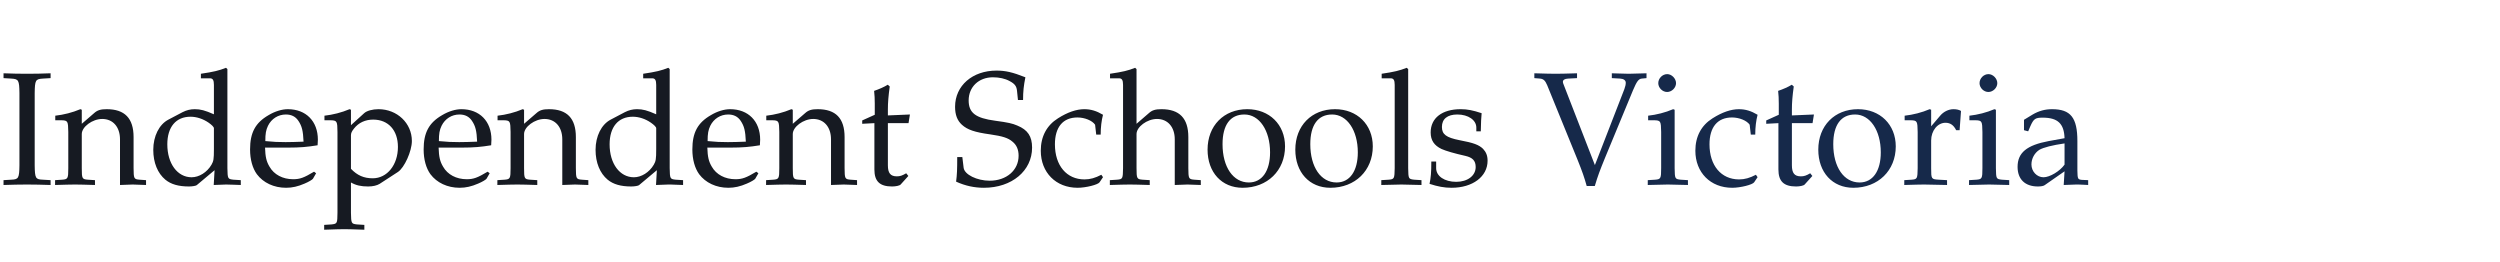
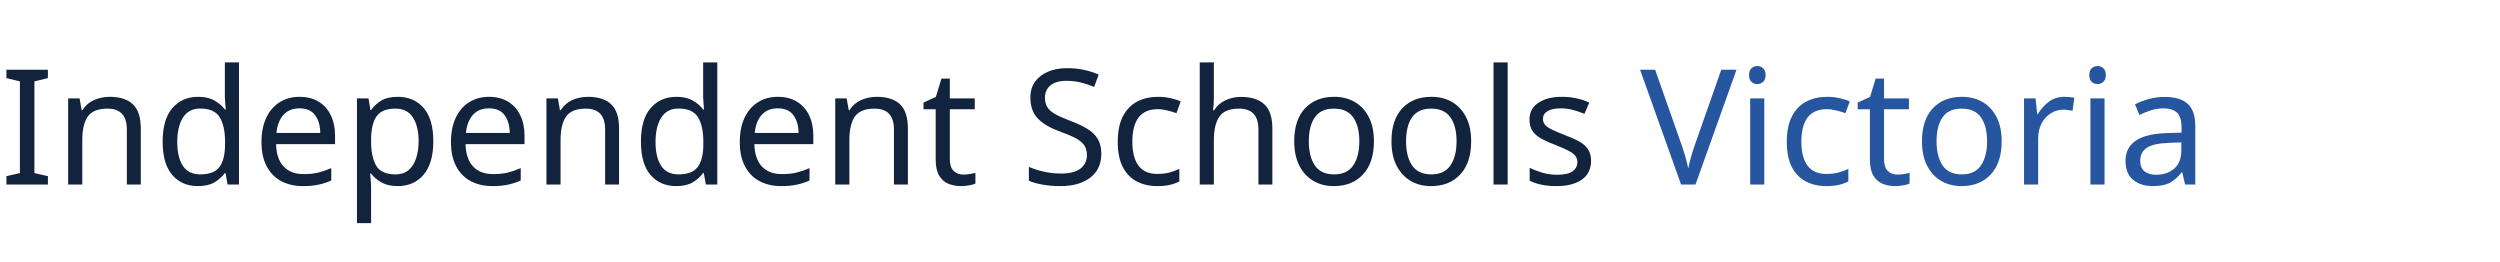
<svg xmlns="http://www.w3.org/2000/svg" viewBox="0 0 420 44" width="420" height="44" role="img" aria-label="Independent Schools Victoria">
-   <text x="0" y="31" font-family="Iowan Old Style, Palatino Linotype, Palatino, Book Antiqua, Georgia, serif" font-size="27" fill="#161a22">Independent Schools <tspan fill="#16294a">Victoria</tspan>
+   <text x="0" y="31" font-family="Avenir Next, Avenir, Nunito Sans, Segoe UI, system-ui, sans-serif" font-weight="300" font-size="27" fill="#12233d">Independent Schools <tspan fill="#2756a0">Victoria</tspan>
  </text>
</svg>
